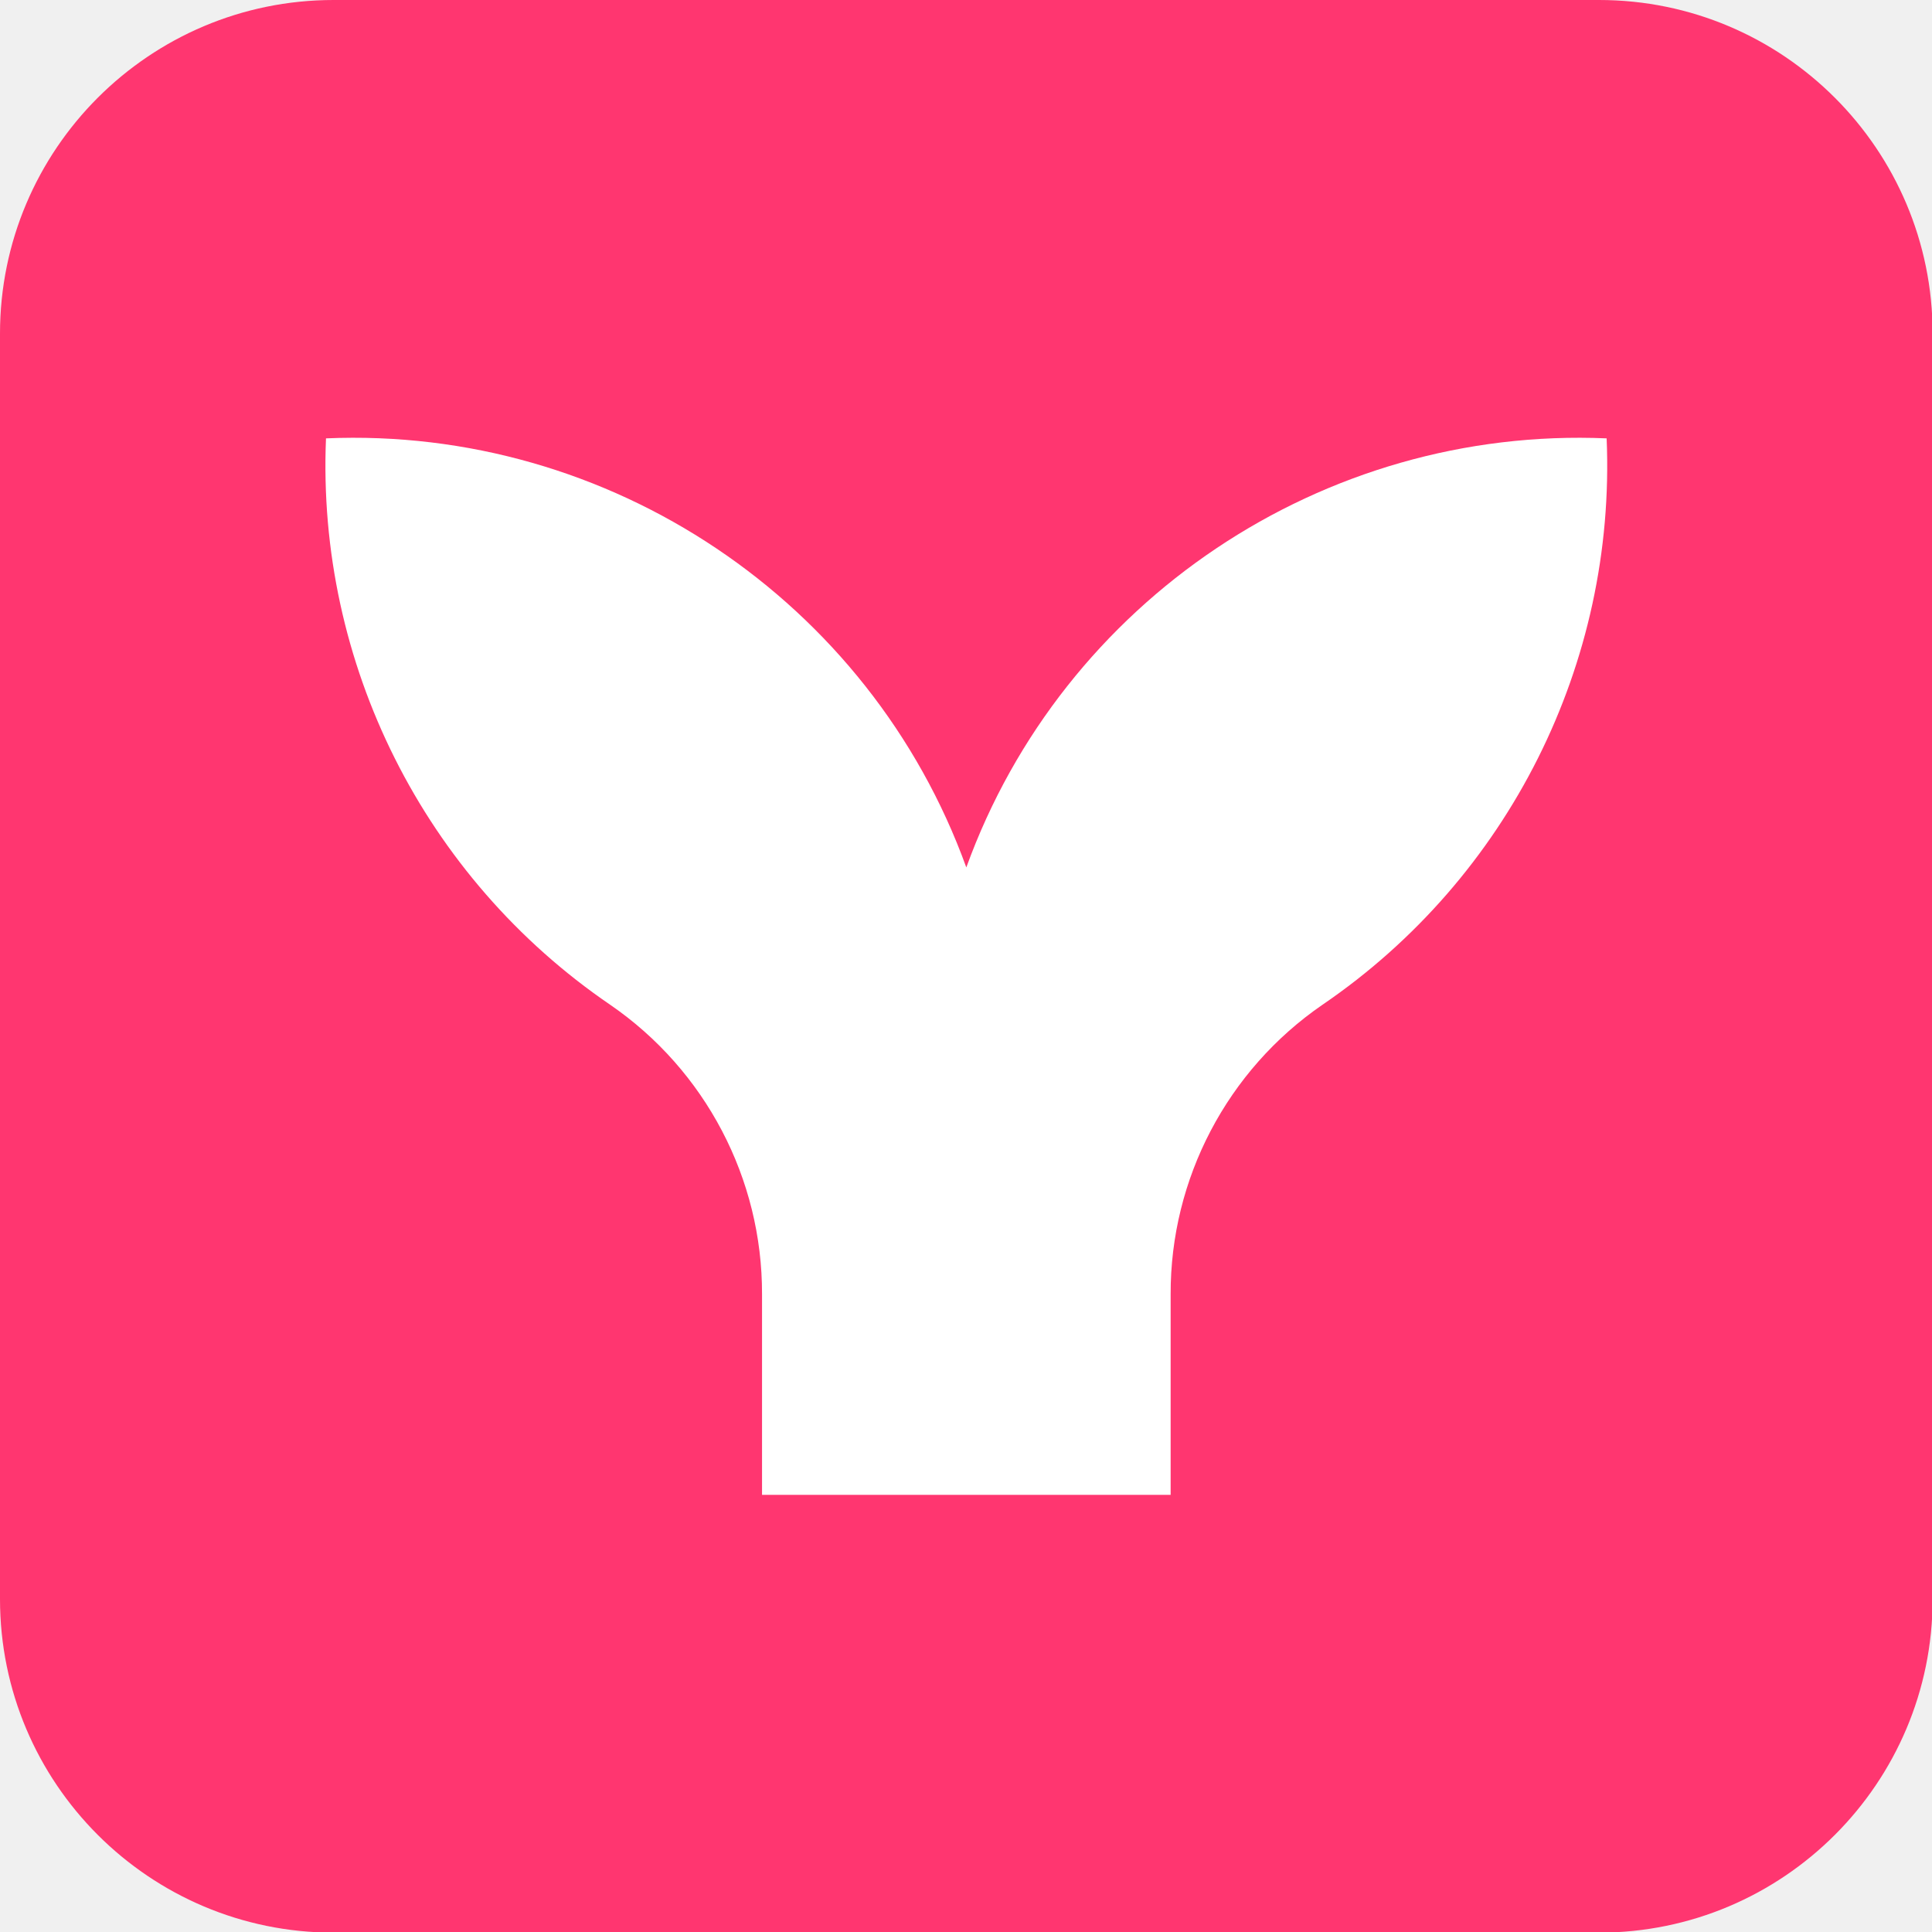
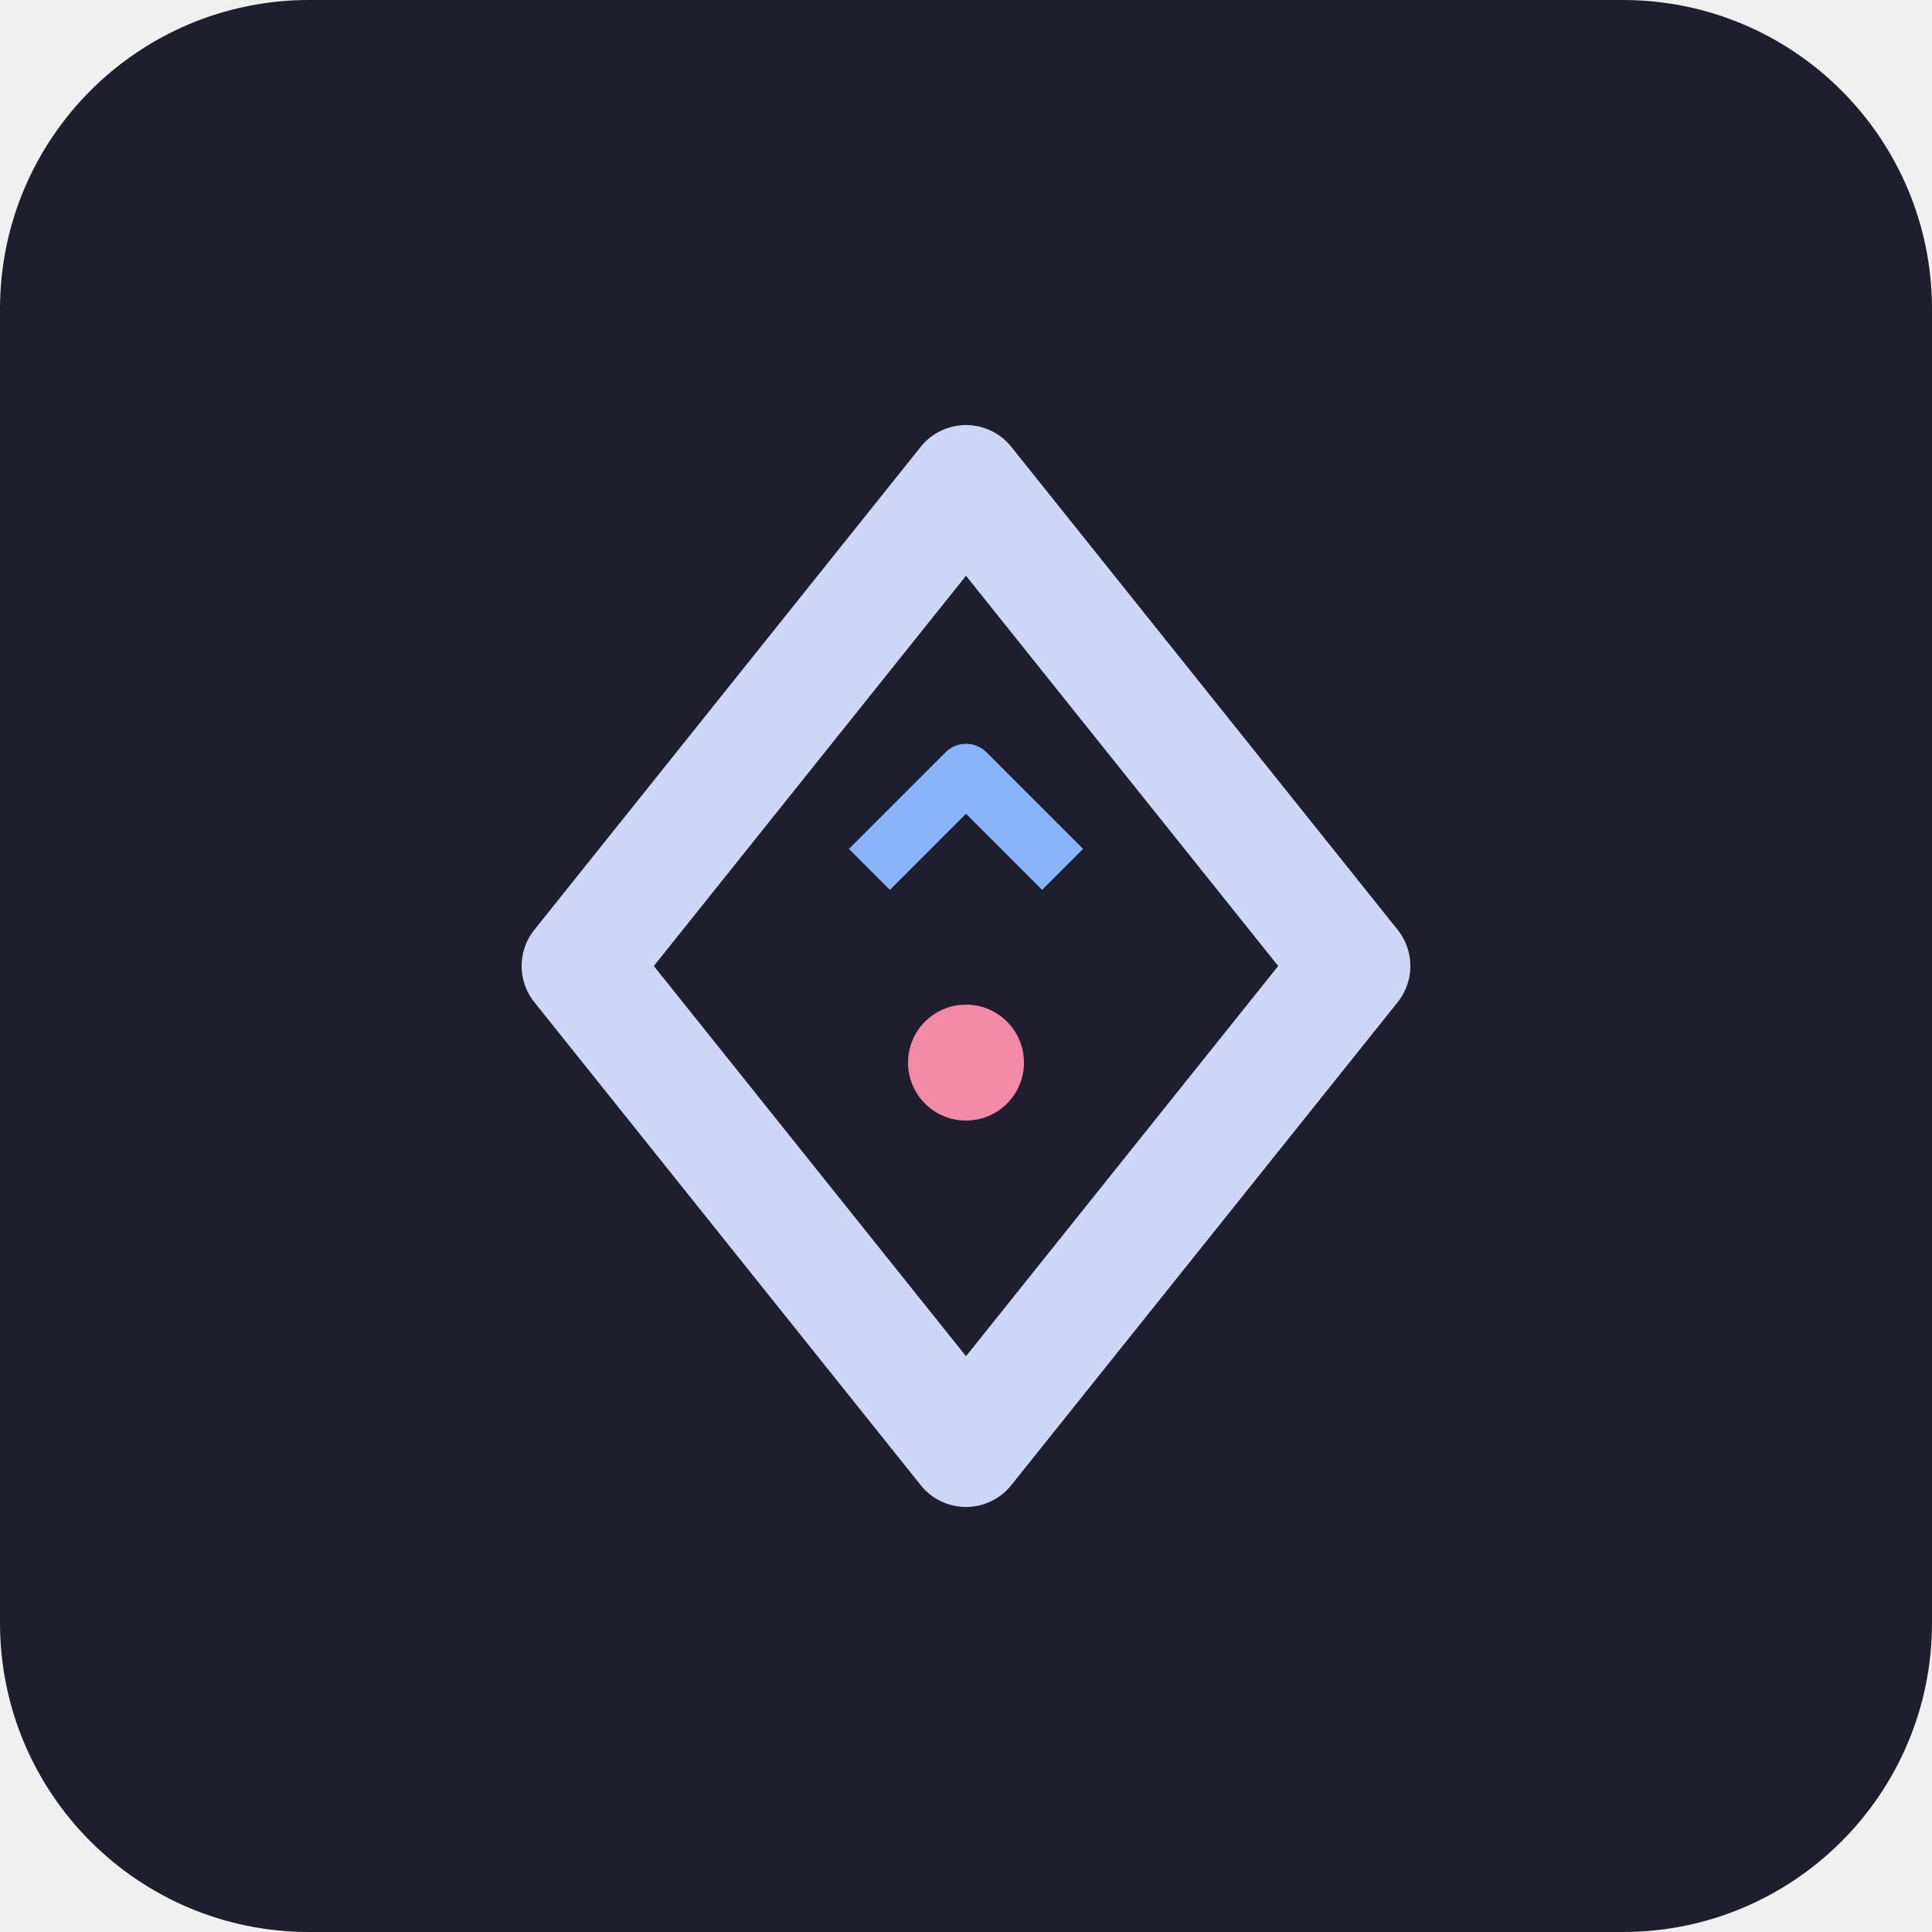
- <svg xmlns="http://www.w3.org/2000/svg" width="100%" height="100%" viewBox="0 0 490 490" version="1.1" xml:space="preserve" style="fill-rule:evenodd;clip-rule:evenodd;stroke-linejoin:round;stroke-miterlimit:2;">
-   <path d="M490.16,84.61C490.16,37.912 452.248,0 405.55,0L84.61,0C37.912,0 0,37.912 0,84.61L0,405.55C0,452.248 37.912,490.16 84.61,490.16L405.55,490.16C452.248,490.16 490.16,452.248 490.16,405.55L490.16,84.61Z" style="fill:#ff3670;" />
-   <path d="M407.48,111.18C335.587,108.103 269.573,152.338 245.08,220C220.587,152.338 154.573,108.103 82.68,111.18C80.285,168.229 107.577,222.632 154.74,254.82C178.908,271.419 193.35,298.951 193.27,328.27L193.27,379.13L296.9,379.13L296.9,328.27C296.816,298.953 311.255,271.42 335.42,254.82C382.596,222.644 409.892,168.233 407.48,111.18Z" style="fill:white;fill-rule:nonzero;" />
+ <svg xmlns="http://www.w3.org/2000/svg" viewBox="0 0 100 100">
+   <rect width="100" height="100" rx="16" fill="#1e1e2e" />
+   <path d="M30 50 L50 25 L70 50 L50 75 Z" fill="none" stroke="#cdd6f4" stroke-width="6" stroke-linejoin="round" />
+   <path d="M45 45 L50 40 L55 45" fill="none" stroke="#89b4fa" stroke-width="3" stroke-linejoin="round" />
+   <circle cx="50" cy="55" r="3" fill="#f38ba8" />
</svg>
